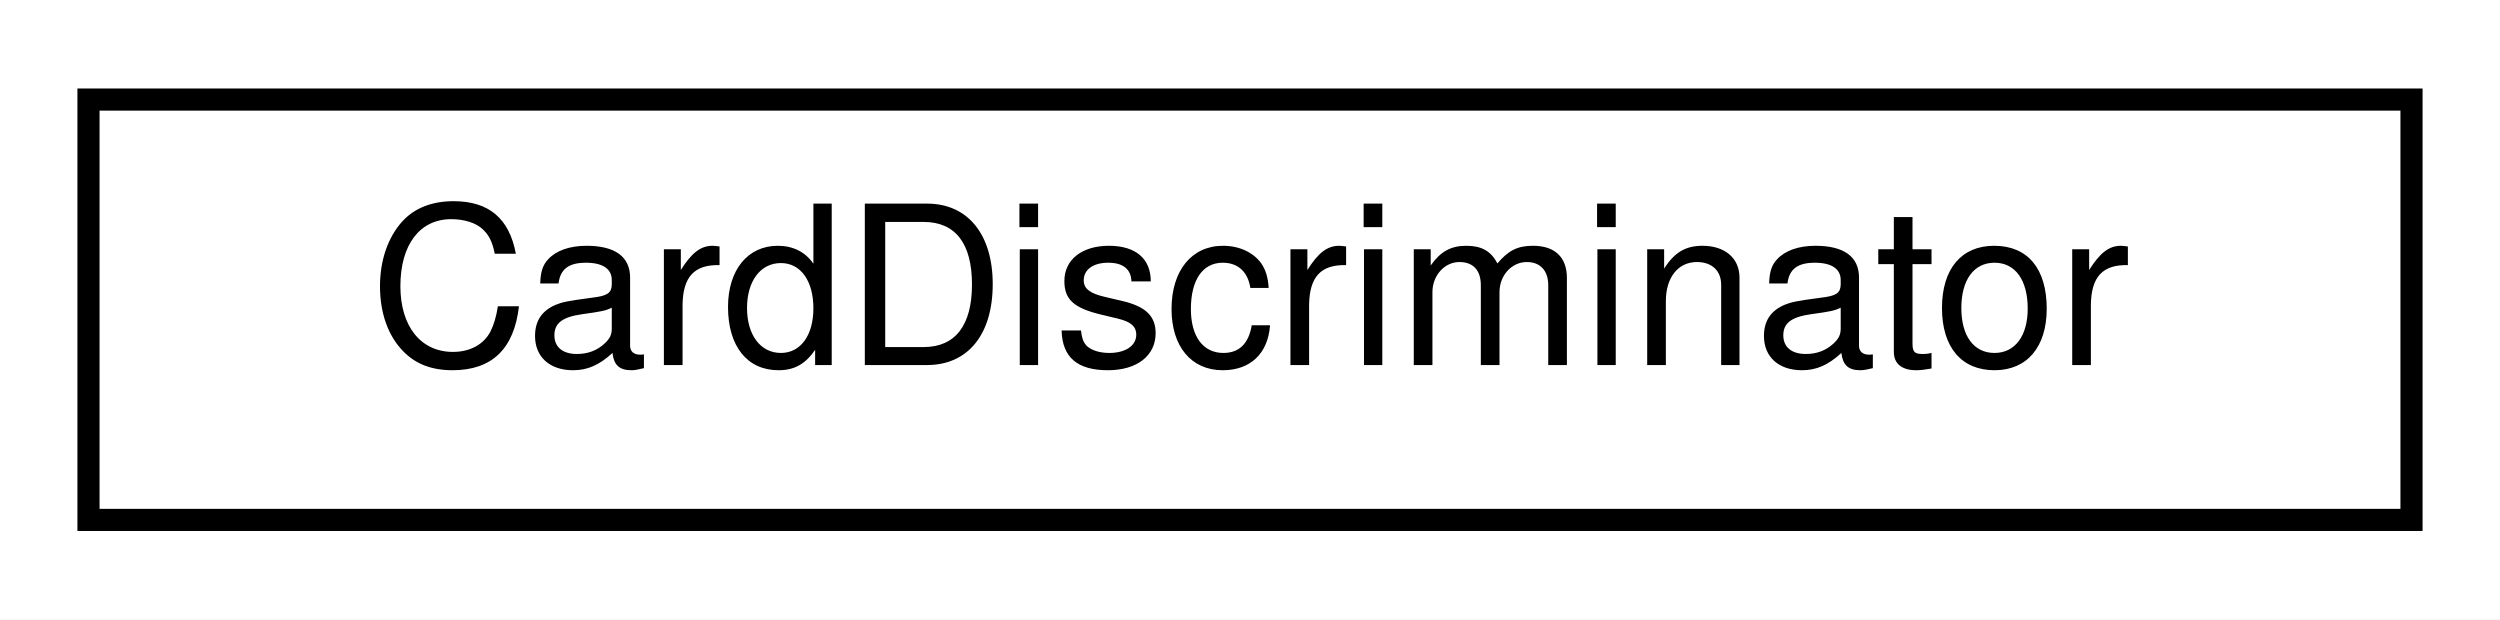
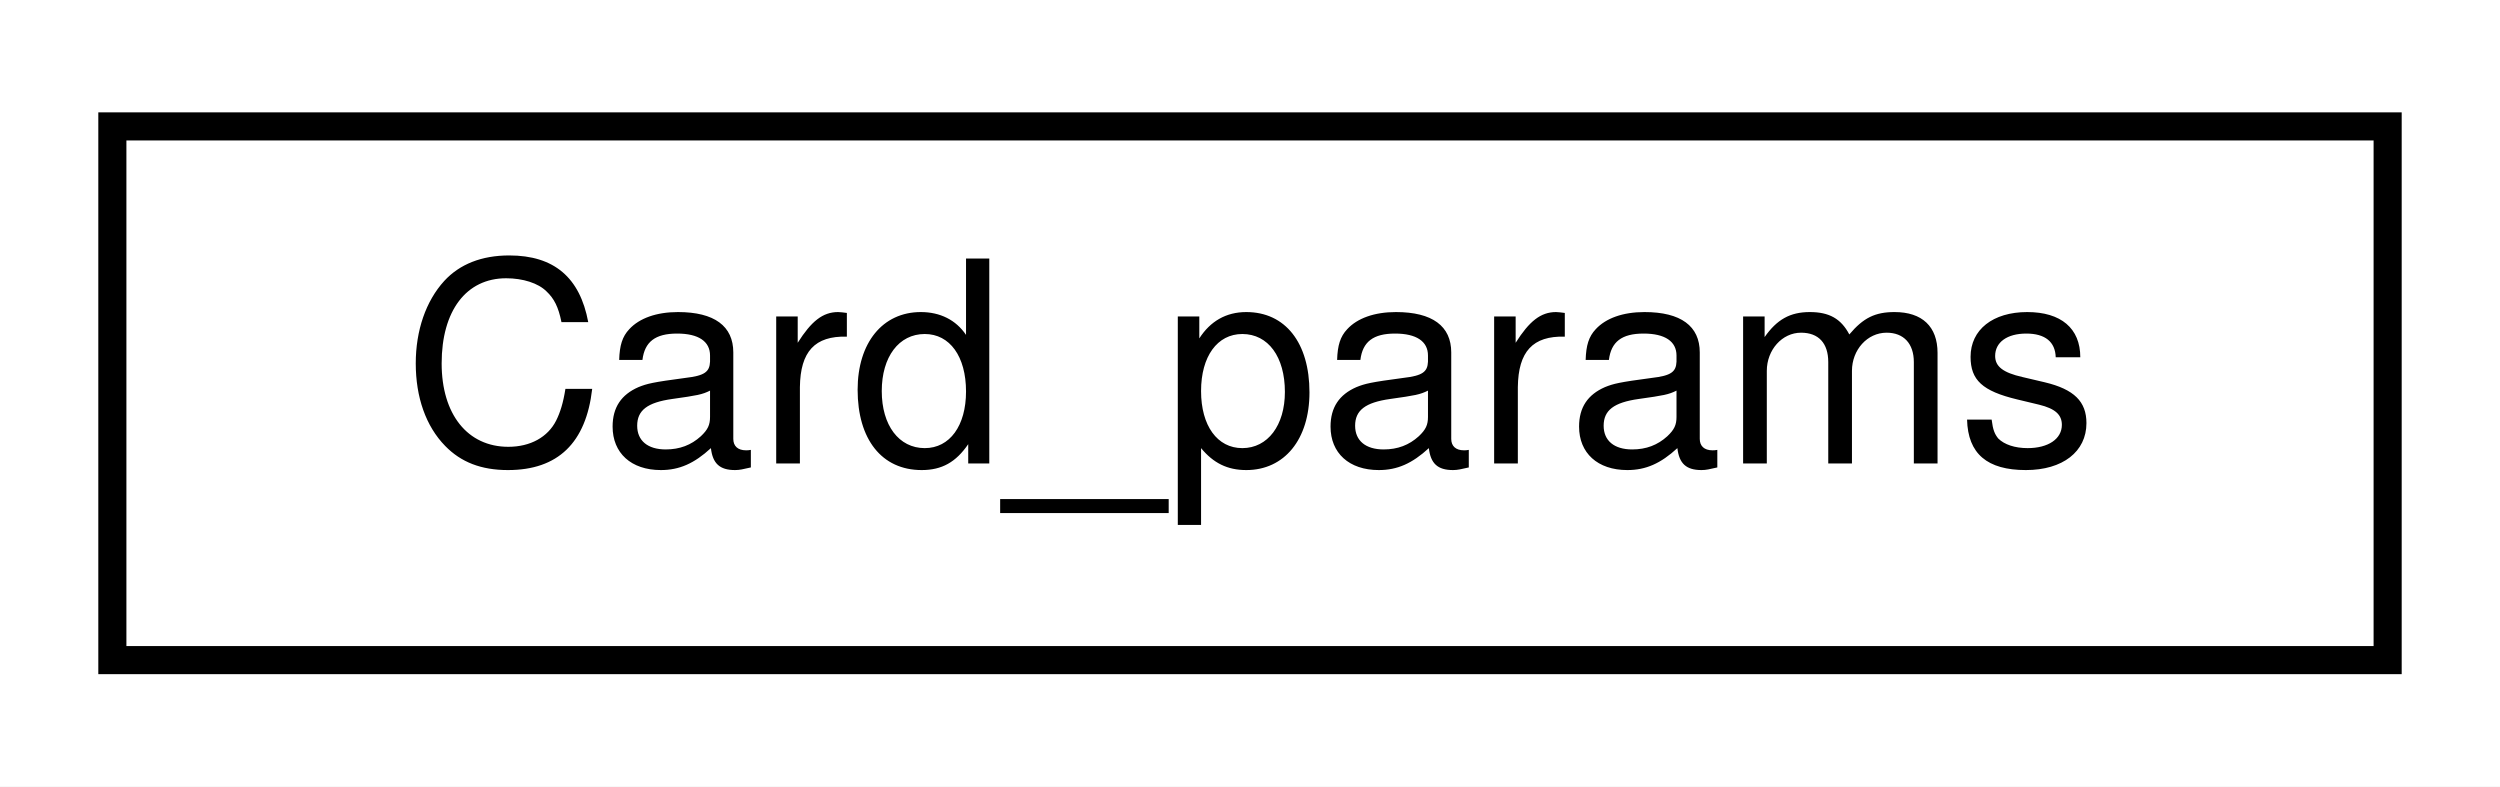
- <svg xmlns="http://www.w3.org/2000/svg" xmlns:xlink="http://www.w3.org/1999/xlink" width="113pt" height="28pt" viewBox="0.00 0.00 113.00 28.00">
+ <svg xmlns="http://www.w3.org/2000/svg" xmlns:xlink="http://www.w3.org/1999/xlink" width="89pt" height="28pt" viewBox="0.00 0.00 89.00 28.00">
  <g id="graph0" class="graph" transform="scale(1 1) rotate(0) translate(4 24)">
-     <polygon fill="white" stroke="transparent" points="-4,4 -4,-24 109,-24 109,4 -4,4" />
+     <polygon fill="white" stroke="transparent" points="-4,4 -4,-24 85,-24 85,4 -4,4" />
    <g id="node1" class="node">
      <g id="a_node1">
-         <a xlink:href="classCardDiscriminator.html" target="_top" xlink:title="Class to implement detection method from Card Rank ROIs. Can be adapted for other solutions such as m...">
-           <polygon fill="white" stroke="black" points="0,-0.5 0,-19.5 105,-19.5 105,-0.5 0,-0.5" />
-           <text text-anchor="middle" x="52.5" y="-7.5" font-family="Helvetica,sans-Serif" font-size="10.00">CardDiscriminator</text>
+         <a xlink:href="structCard__params.html" target="_top" xlink:title="Structure holding the parameters of all detected card shapes in a frame, such as their position in th...">
+           <polygon fill="white" stroke="black" points="0,-0.5 0,-19.5 81,-19.5 81,-0.5 0,-0.5" />
+           <text text-anchor="middle" x="40.5" y="-7.5" font-family="Helvetica,sans-Serif" font-size="10.00">Card_params</text>
        </a>
      </g>
    </g>
  </g>
</svg>
